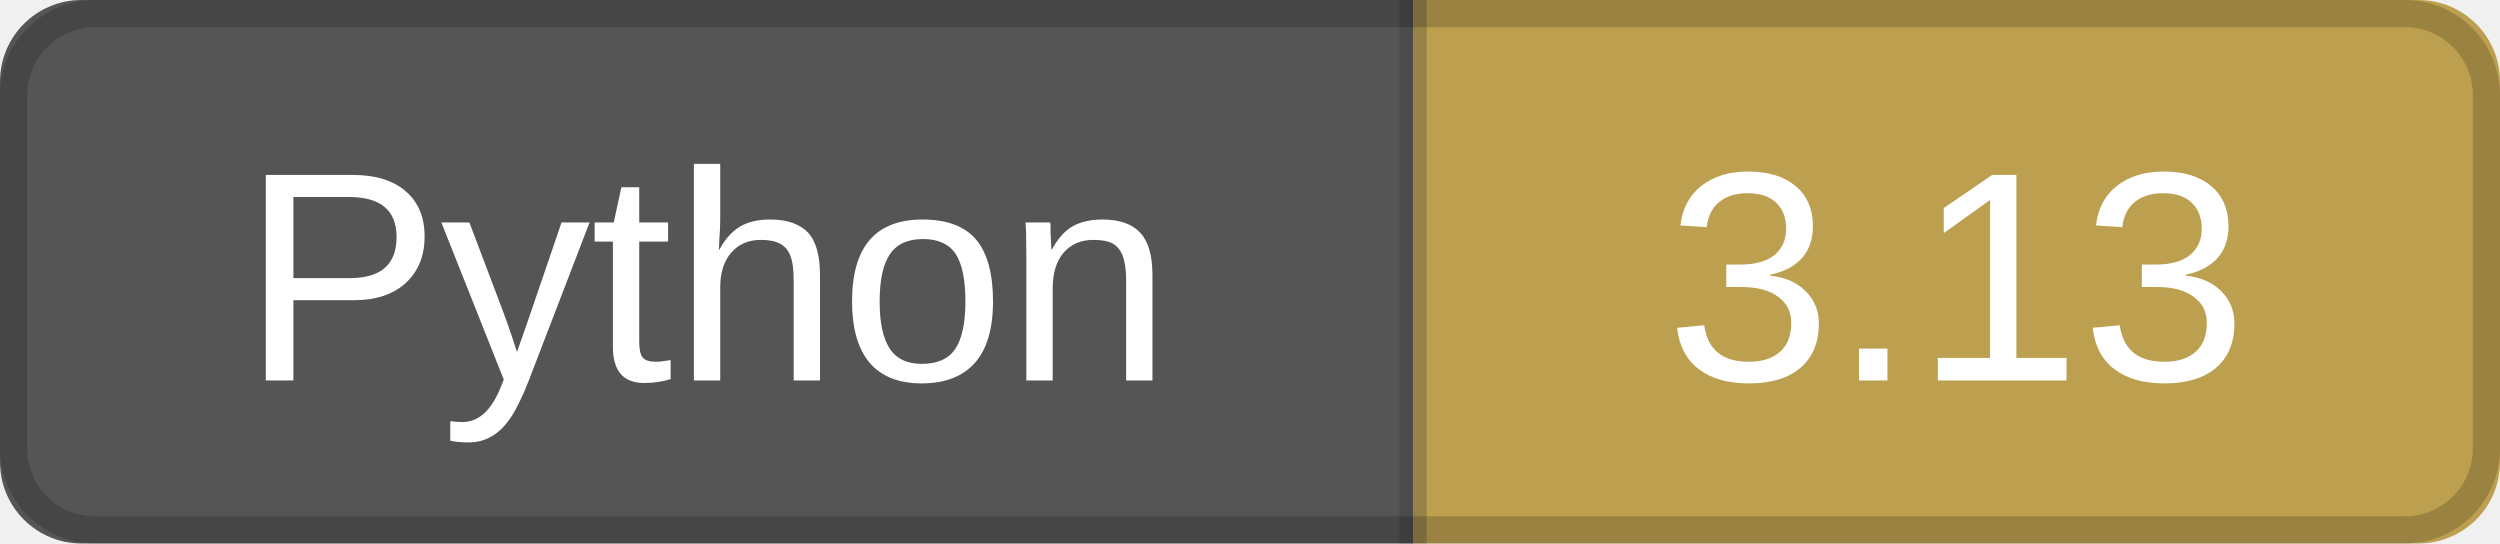
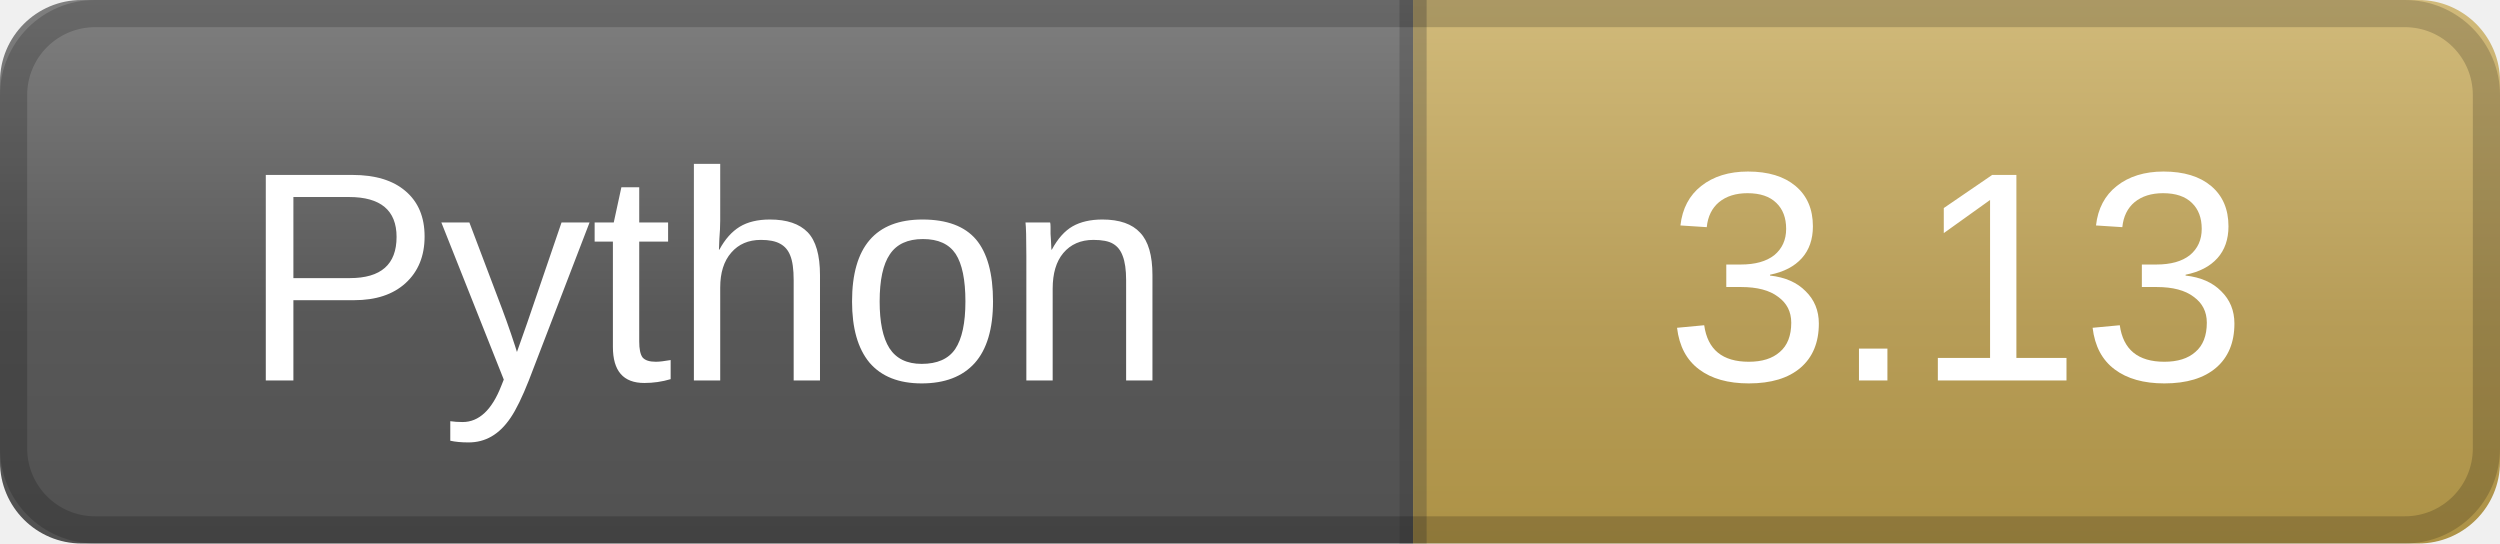
<svg xmlns="http://www.w3.org/2000/svg" width="92" height="20" viewBox="0 0 92 20" role="img" aria-label="Python 3.13">
  <defs>
    <clipPath id="badge-shape">
      <rect width="92" height="20" rx="3" />
    </clipPath>
+     <linearGradient id="label" x2="0" y2="1">
+       <stop stop-color="#7F7F7F" />
+       <stop offset=".58" stop-color="#585858" />
+       <stop offset="1" stop-color="#515151" />
+     </linearGradient>
+     <linearGradient id="gold" x2="0" y2="1">
+       <stop stop-color="#D1BA7A" />
+       <stop offset=".58" stop-color="#B79D58" />
+       <stop offset="1" stop-color="#AD9246" />
+     </linearGradient>
  </defs>
  <g clip-path="url(#badge-shape)">
-     <rect width="52" height="20" fill="#555" />
-     <rect x="52" width="40" height="20" fill="#BC9F4F" />
+     <rect width="52" height="20" fill="url(#label)" />
+     <rect x="52" width="40" height="20" fill="url(#gold)" />
    <path d="M52 0v20" stroke="#333" stroke-opacity=".28" />
    <text x="26" y="14" fill="#fff" font-family="Verdana,Arial,sans-serif" font-size="11" text-anchor="middle">Python</text>
    <text x="72" y="14" fill="#fff" font-family="Verdana,Arial,sans-serif" font-size="11" text-anchor="middle">3.13</text>
  </g>
  <rect x=".5" y=".5" width="91" height="19" rx="3" fill="none" stroke="#000" stroke-opacity=".18" />
</svg>
